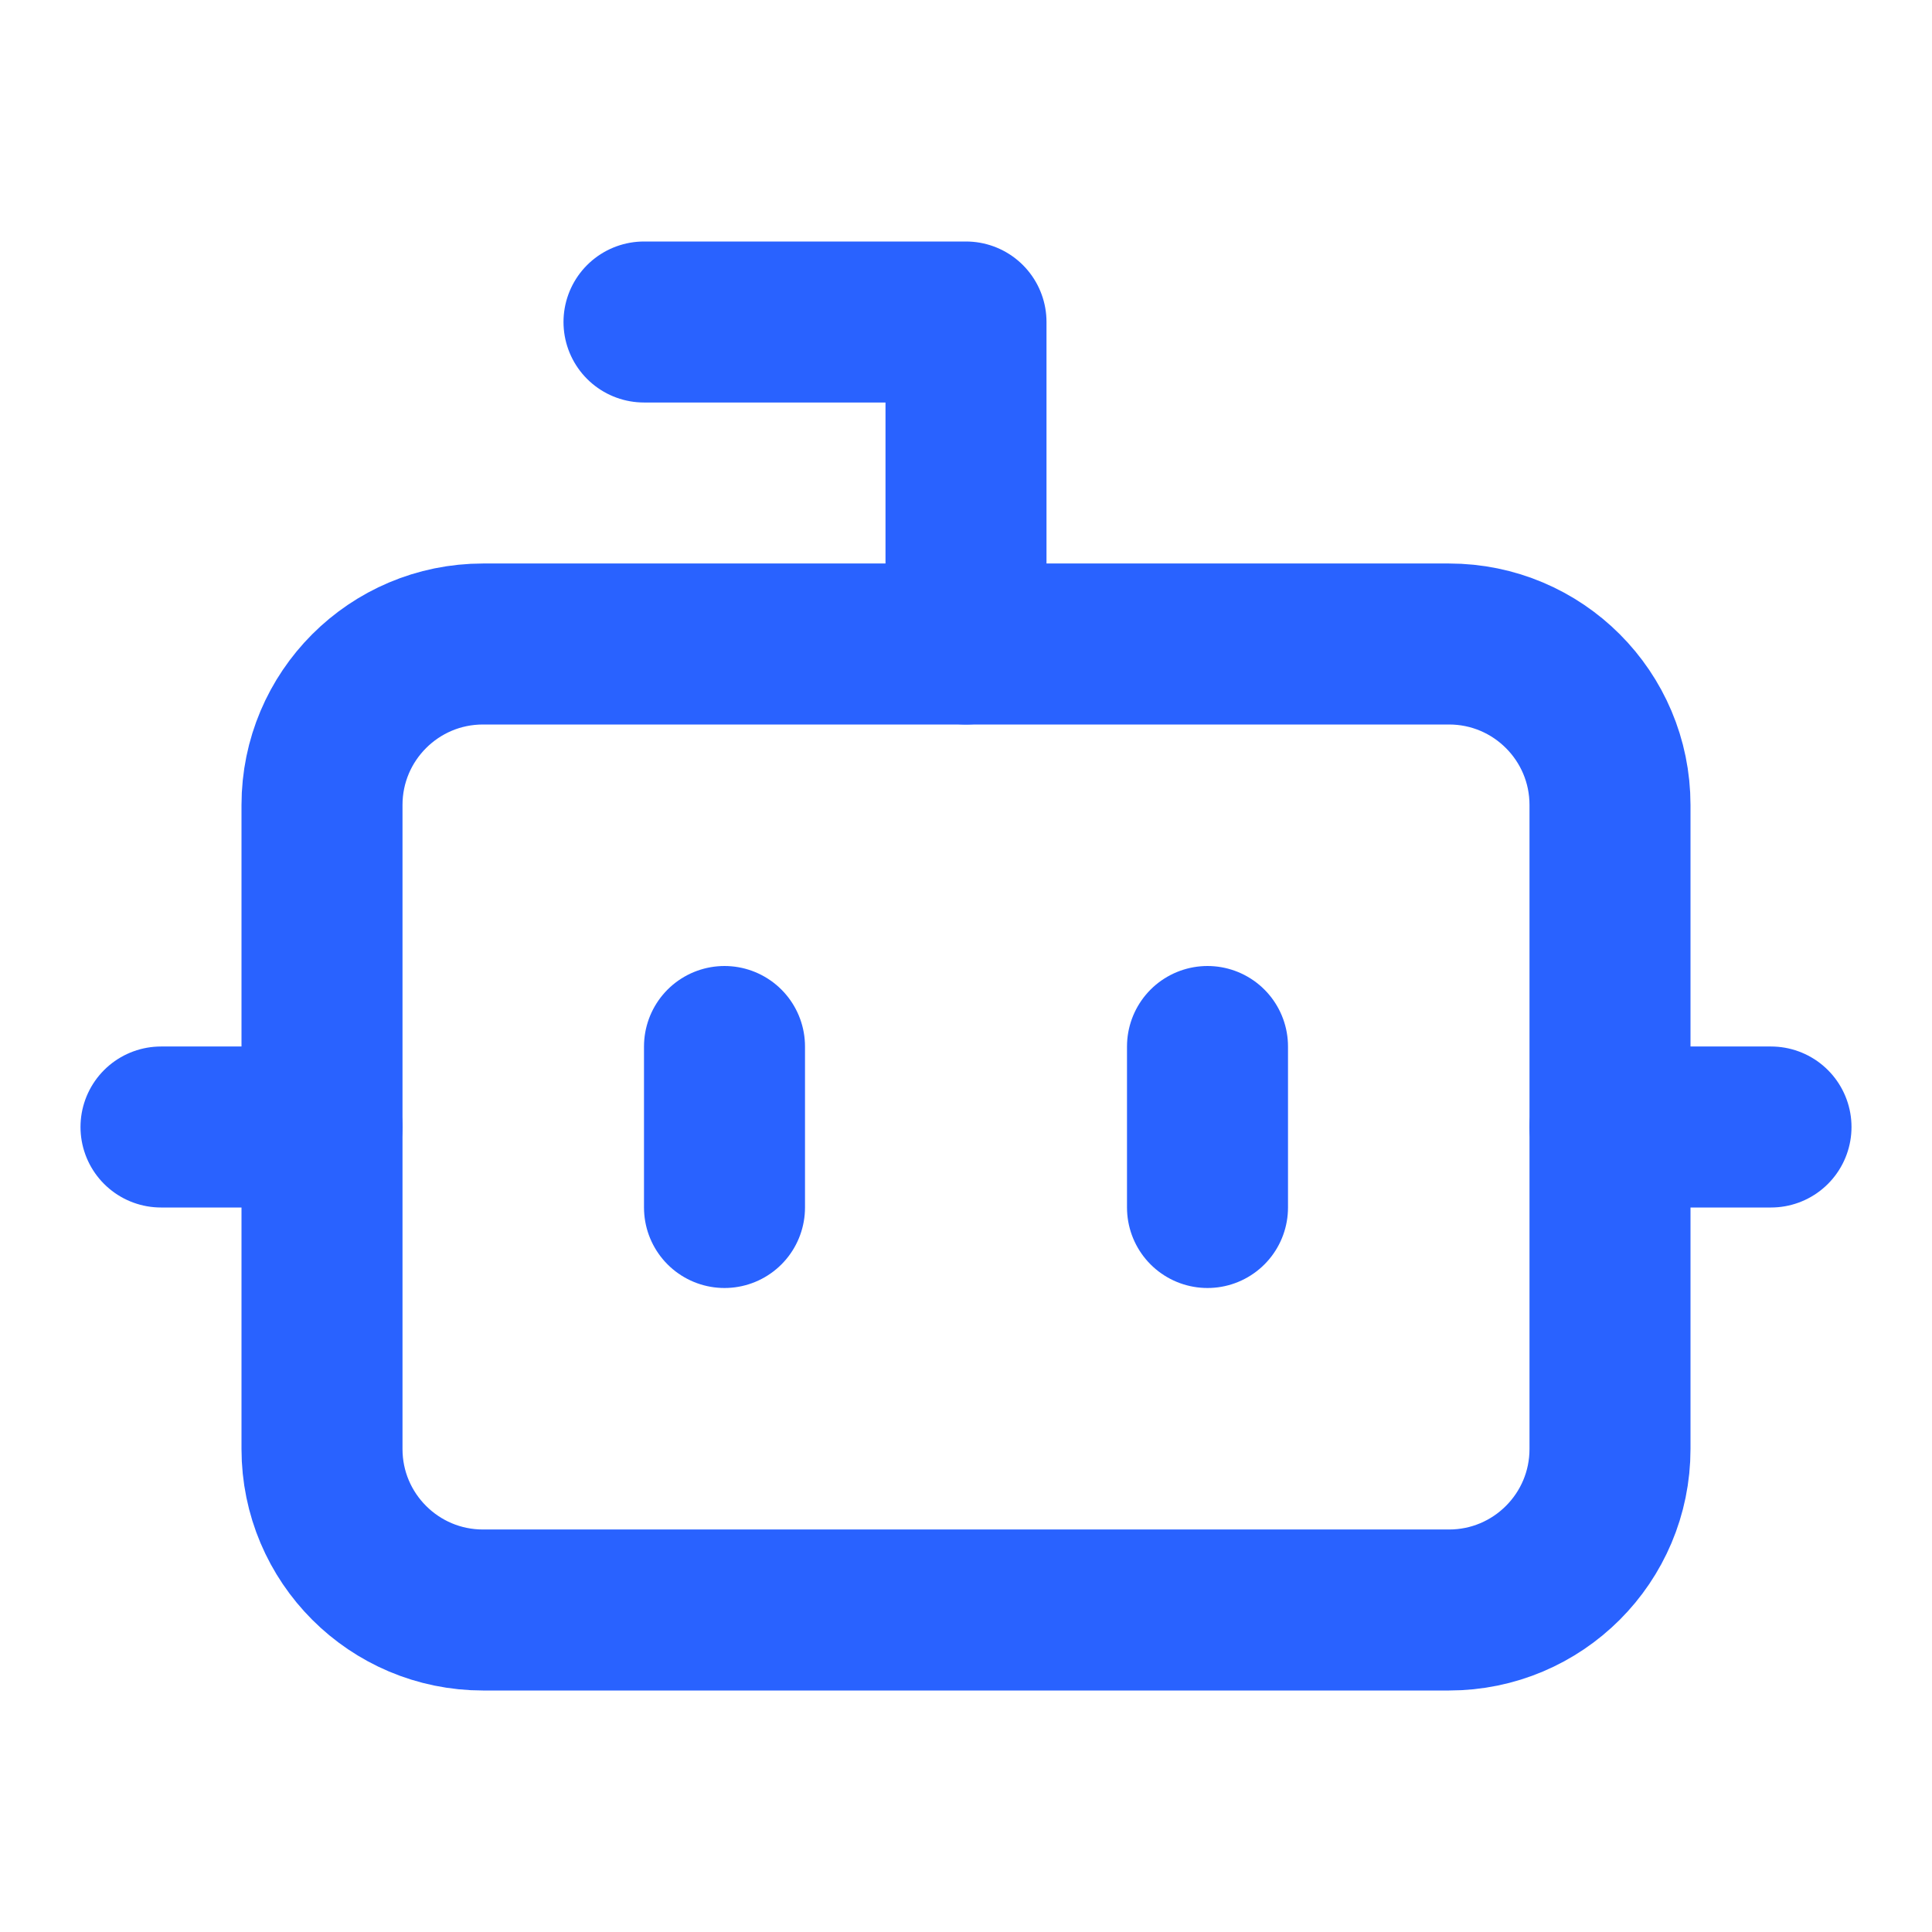
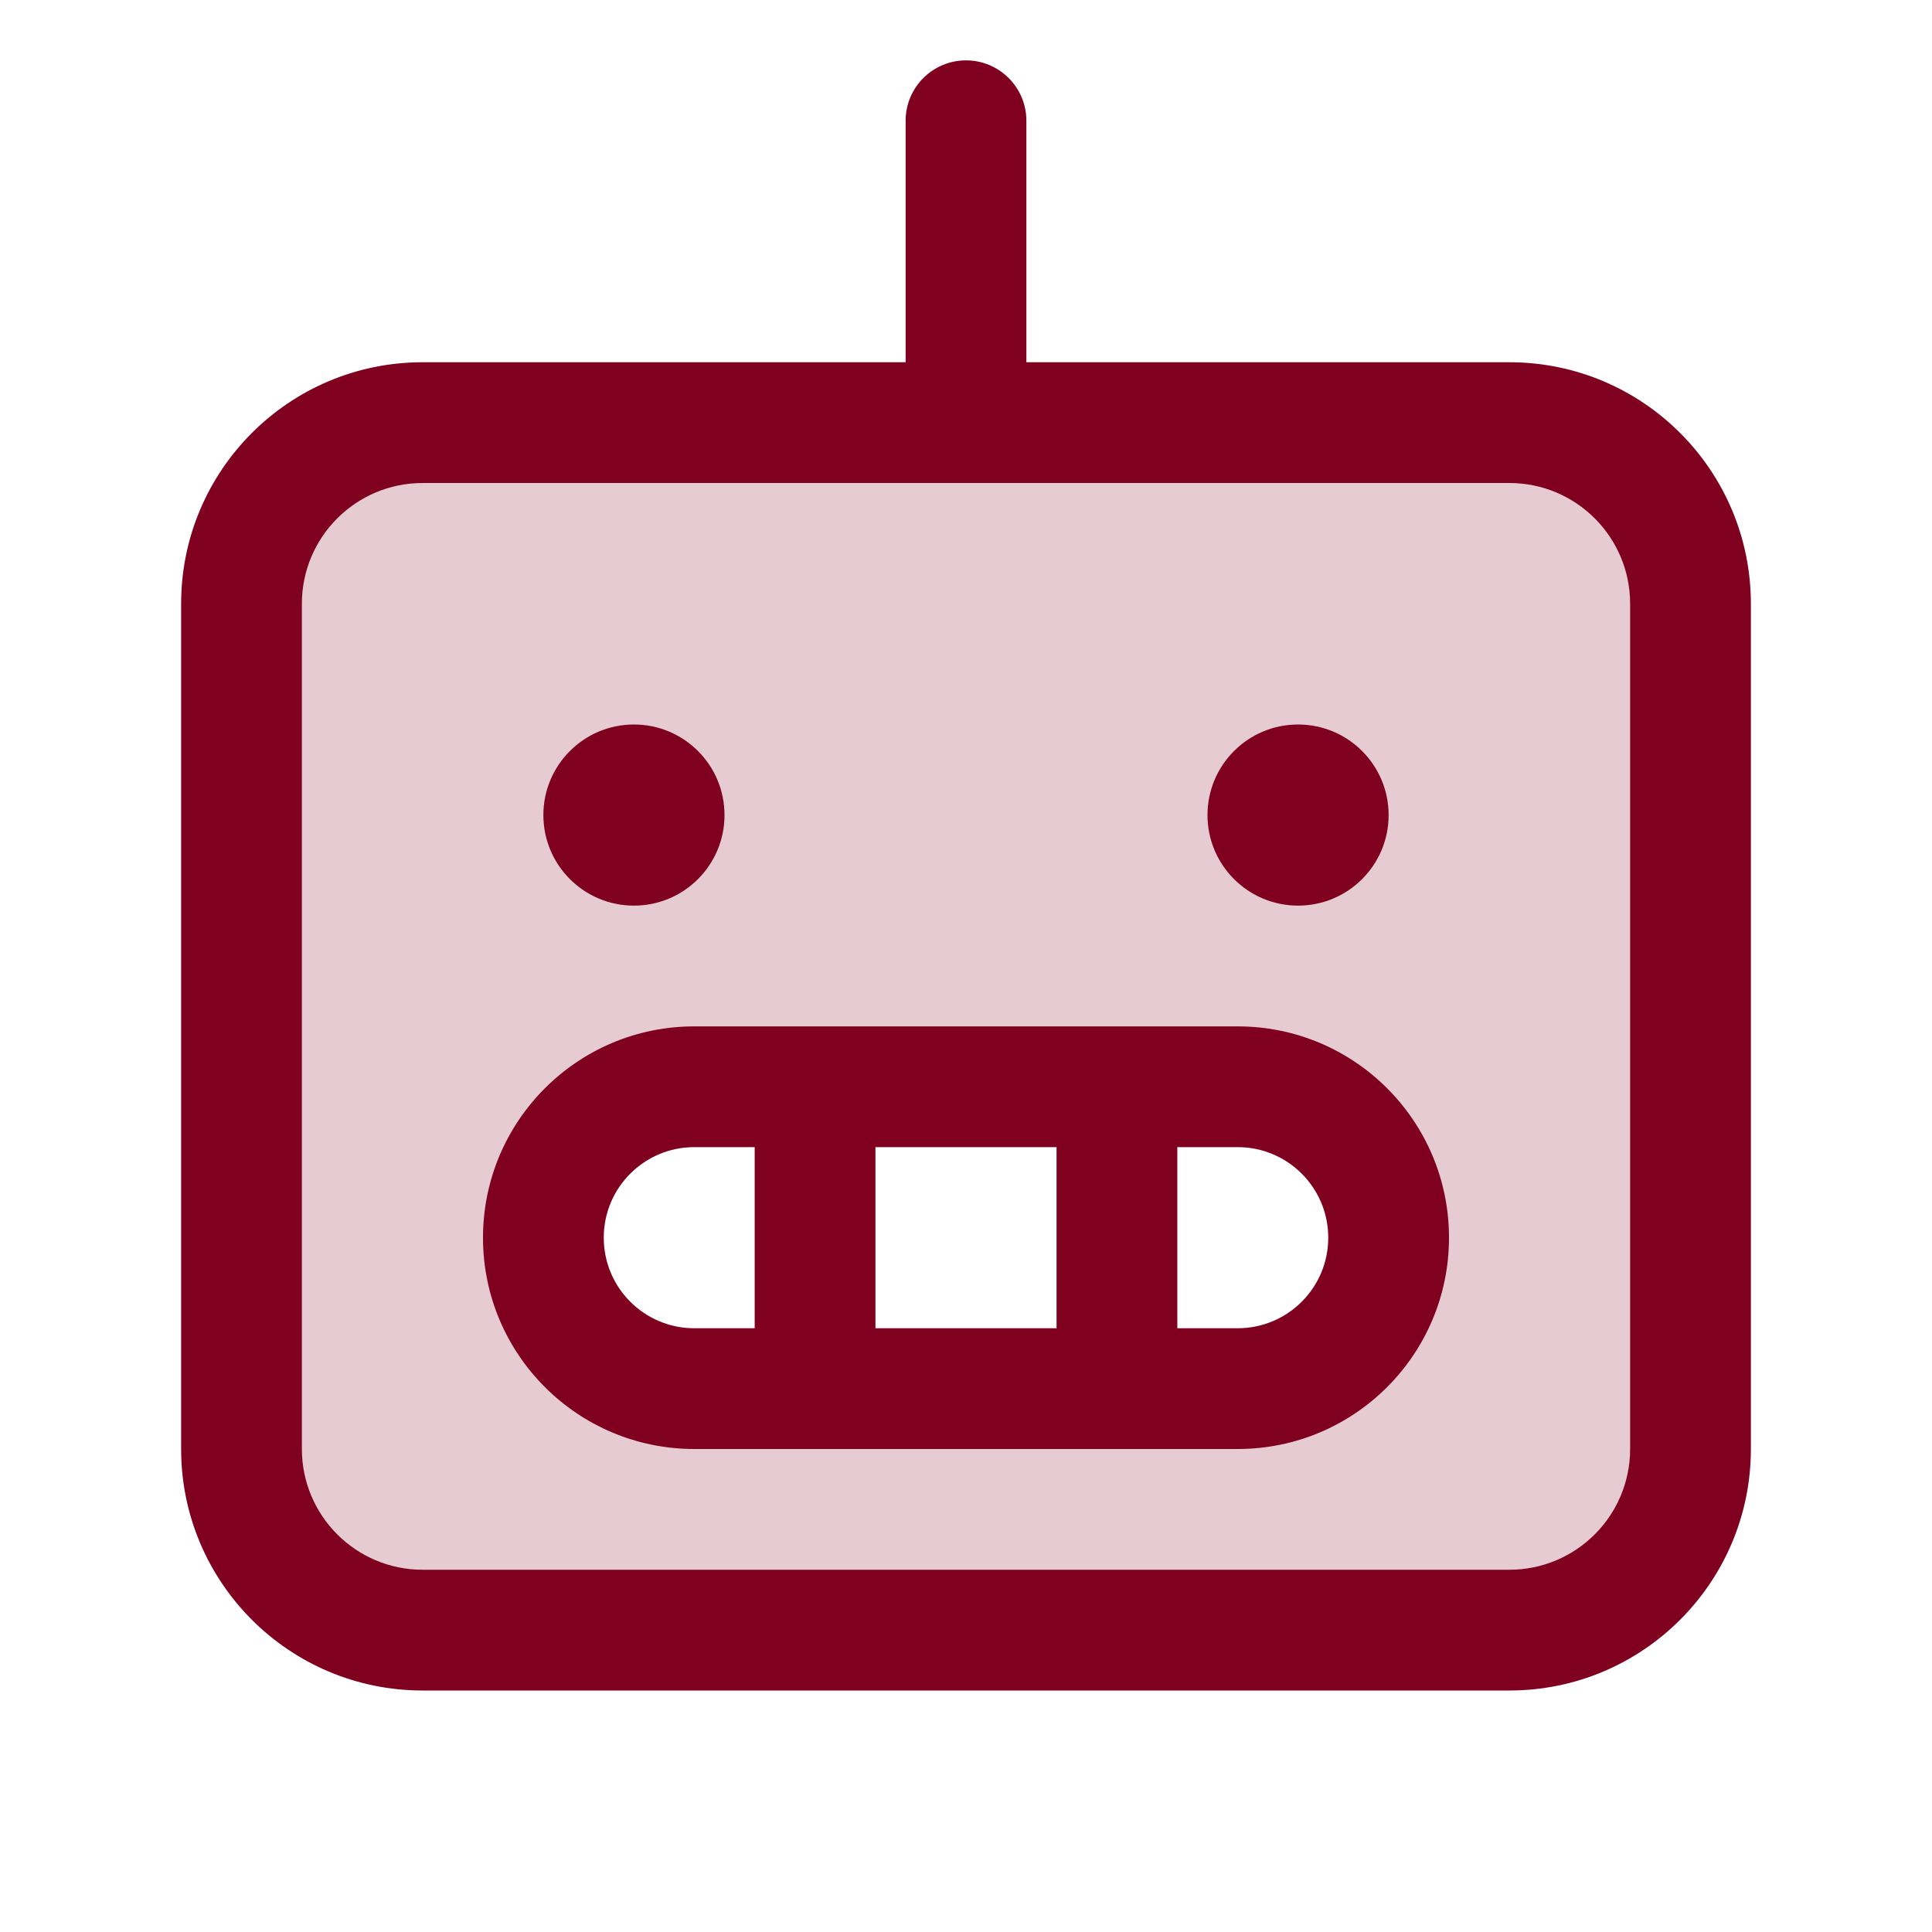
- <svg xmlns="http://www.w3.org/2000/svg" class="lucide lucide-bot" width="24" height="24" viewBox="0 0 24 24" fill="none" stroke="#2962ff" stroke-width="2" stroke-linecap="round" stroke-linejoin="round">
-   <path d="M12 8V4H8" />
-   <rect width="16" height="12" x="4" y="8" rx="2" />
-   <path d="M2 14h2" />
-   <path d="M20 14h2" />
-   <path d="M15 13v2" />
-   <path d="M9 13v2" />
+ <svg xmlns="http://www.w3.org/2000/svg" viewBox="0 0 256 256" fill="#800020">
+   <path d="M200,56H56A24,24,0,0,0,32,80V192a24,24,0,0,0,24,24H200a24,24,0,0,0,24-24V80A24,24,0,0,0,200,56ZM164,184H92a20,20,0,0,1,0-40h72a20,20,0,0,1,0,40Z" opacity="0.2" />
+   <path d="M200,48H136V16a8,8,0,0,0-16,0V48H56A32,32,0,0,0,24,80V192a32,32,0,0,0,32,32H200a32,32,0,0,0,32-32V80A32,32,0,0,0,200,48Zm16,144a16,16,0,0,1-16,16H56a16,16,0,0,1-16-16V80A16,16,0,0,1,56,64H200a16,16,0,0,1,16,16ZM72,108a12,12,0,1,1,12,12A12,12,0,0,1,72,108Zm88,0a12,12,0,1,1,12,12A12,12,0,0,1,160,108Zm4,28H92a28,28,0,0,0,0,56h72a28,28,0,0,0,0-56Zm-24,16v24H116V152ZM80,164a12,12,0,0,1,12-12h8v24H92A12,12,0,0,1,80,164Zm84,12h-8V152h8a12,12,0,0,1,0,24Z" />
</svg>
